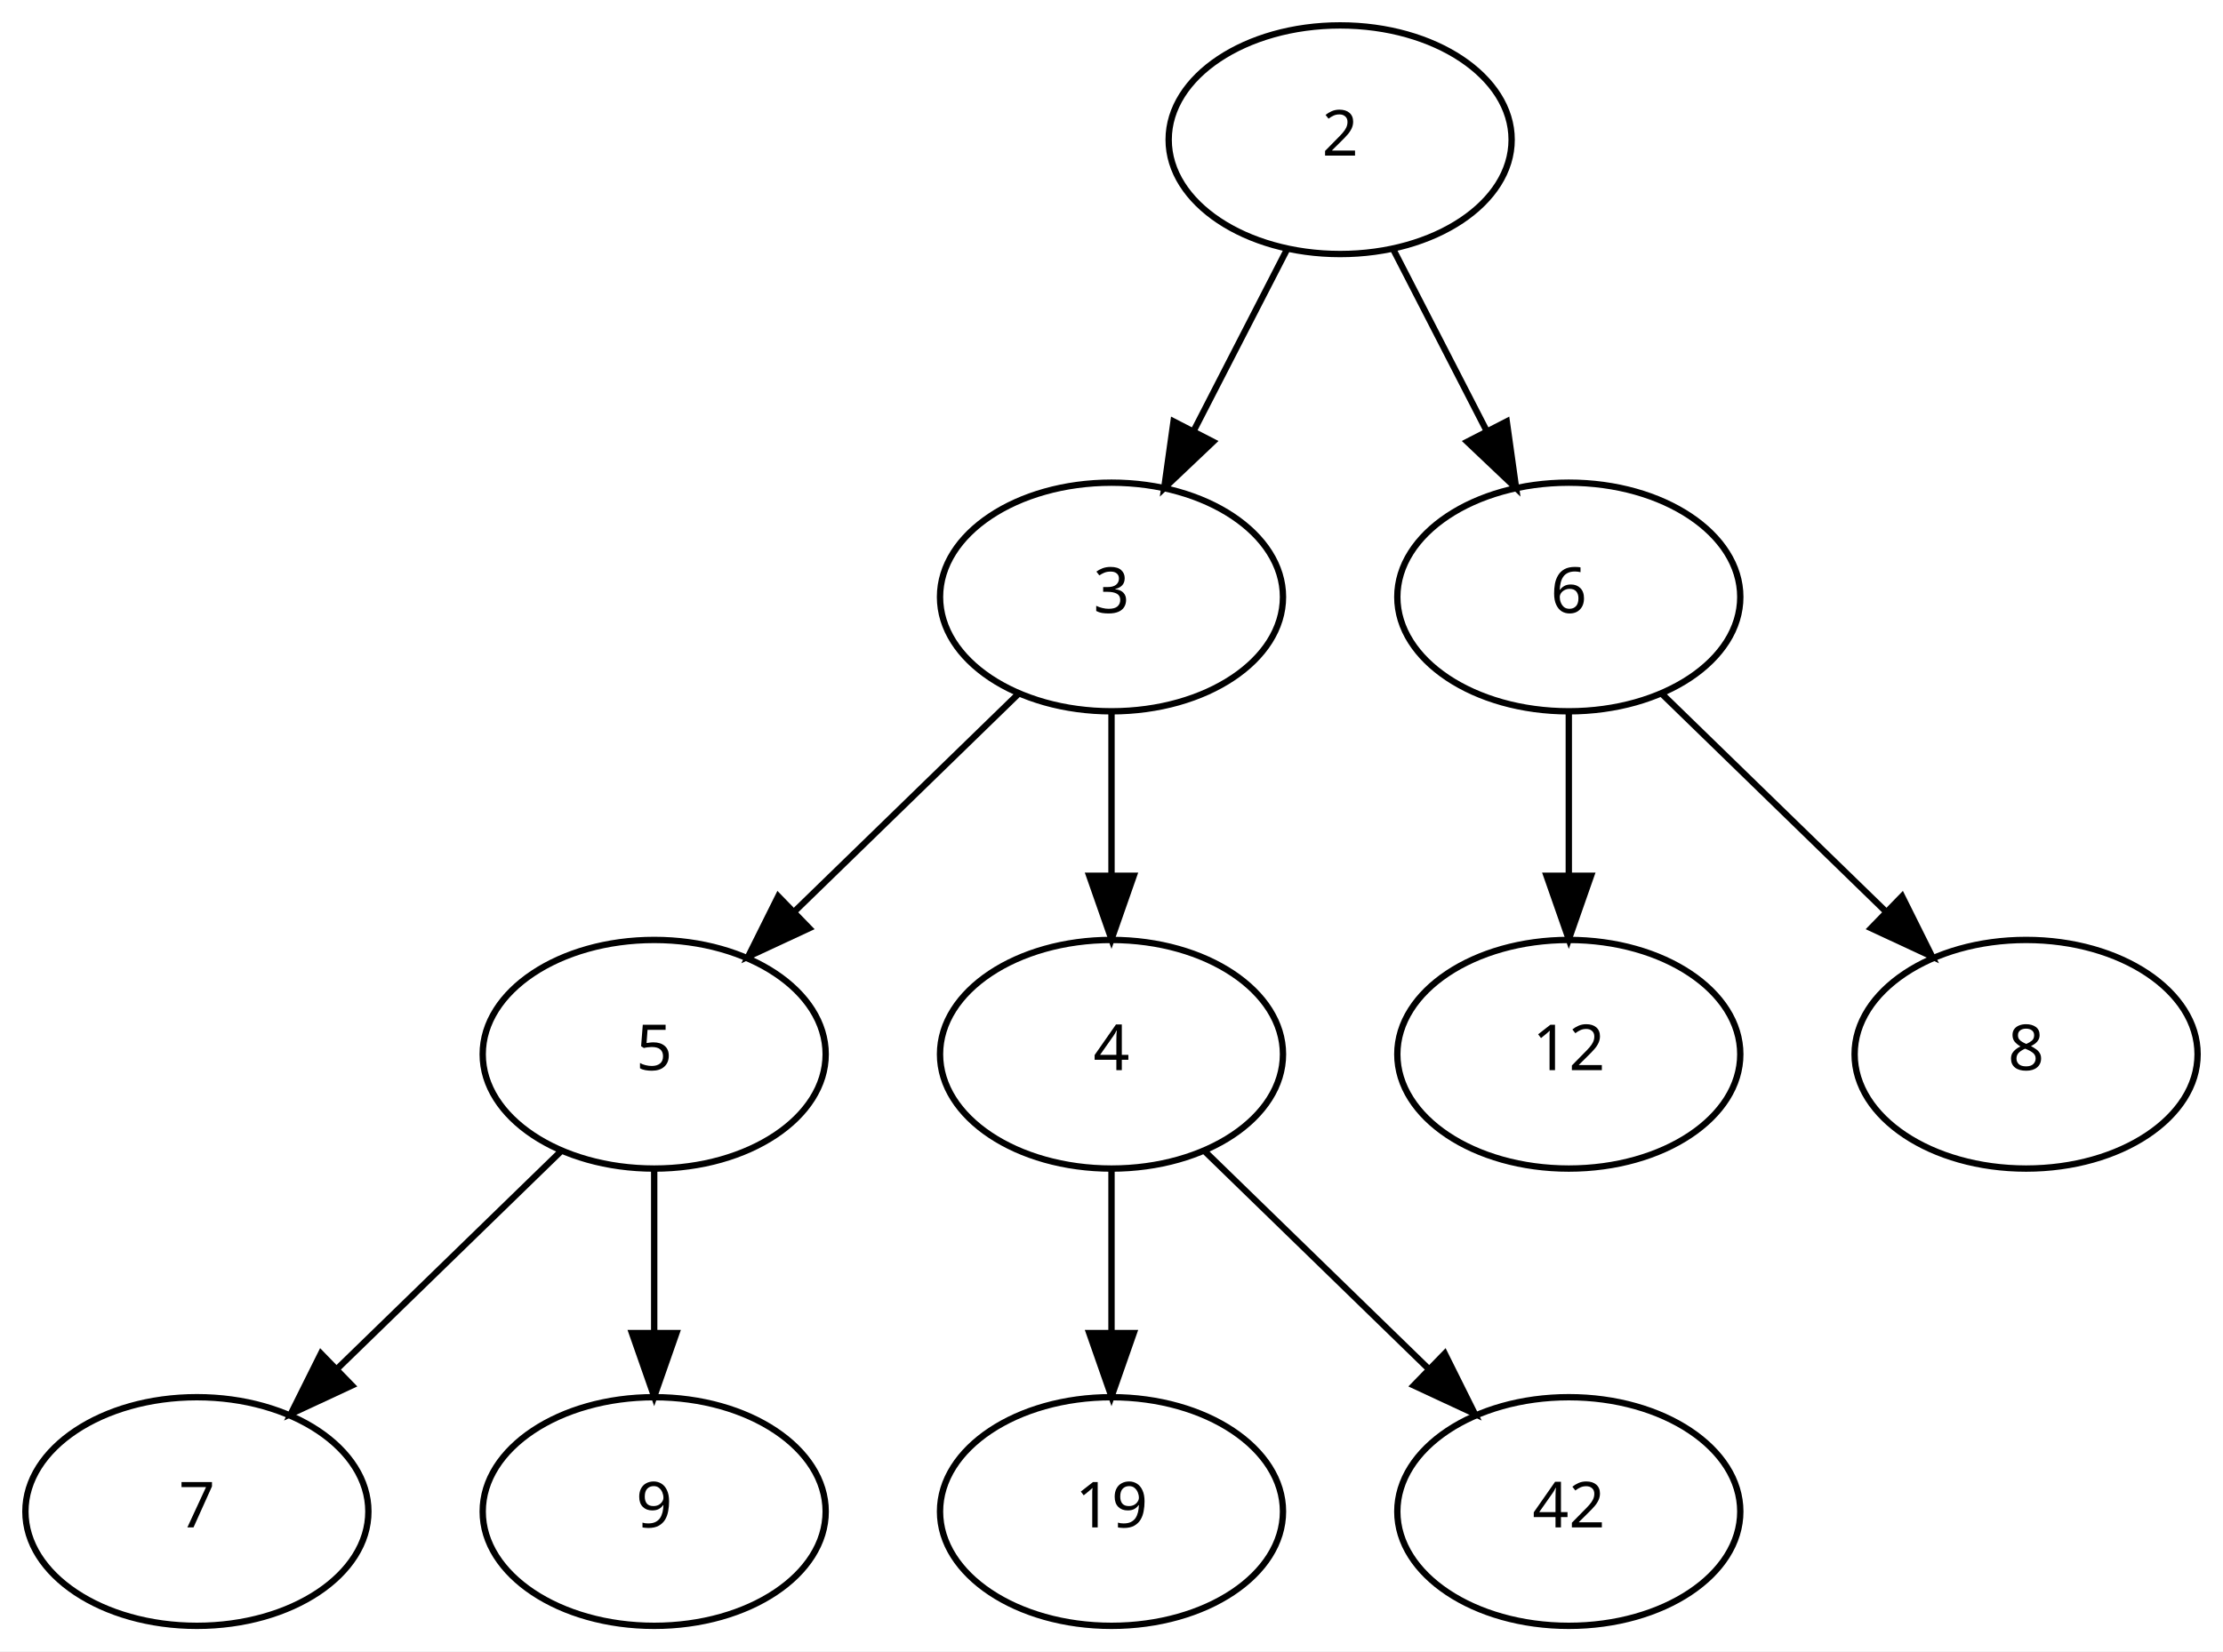
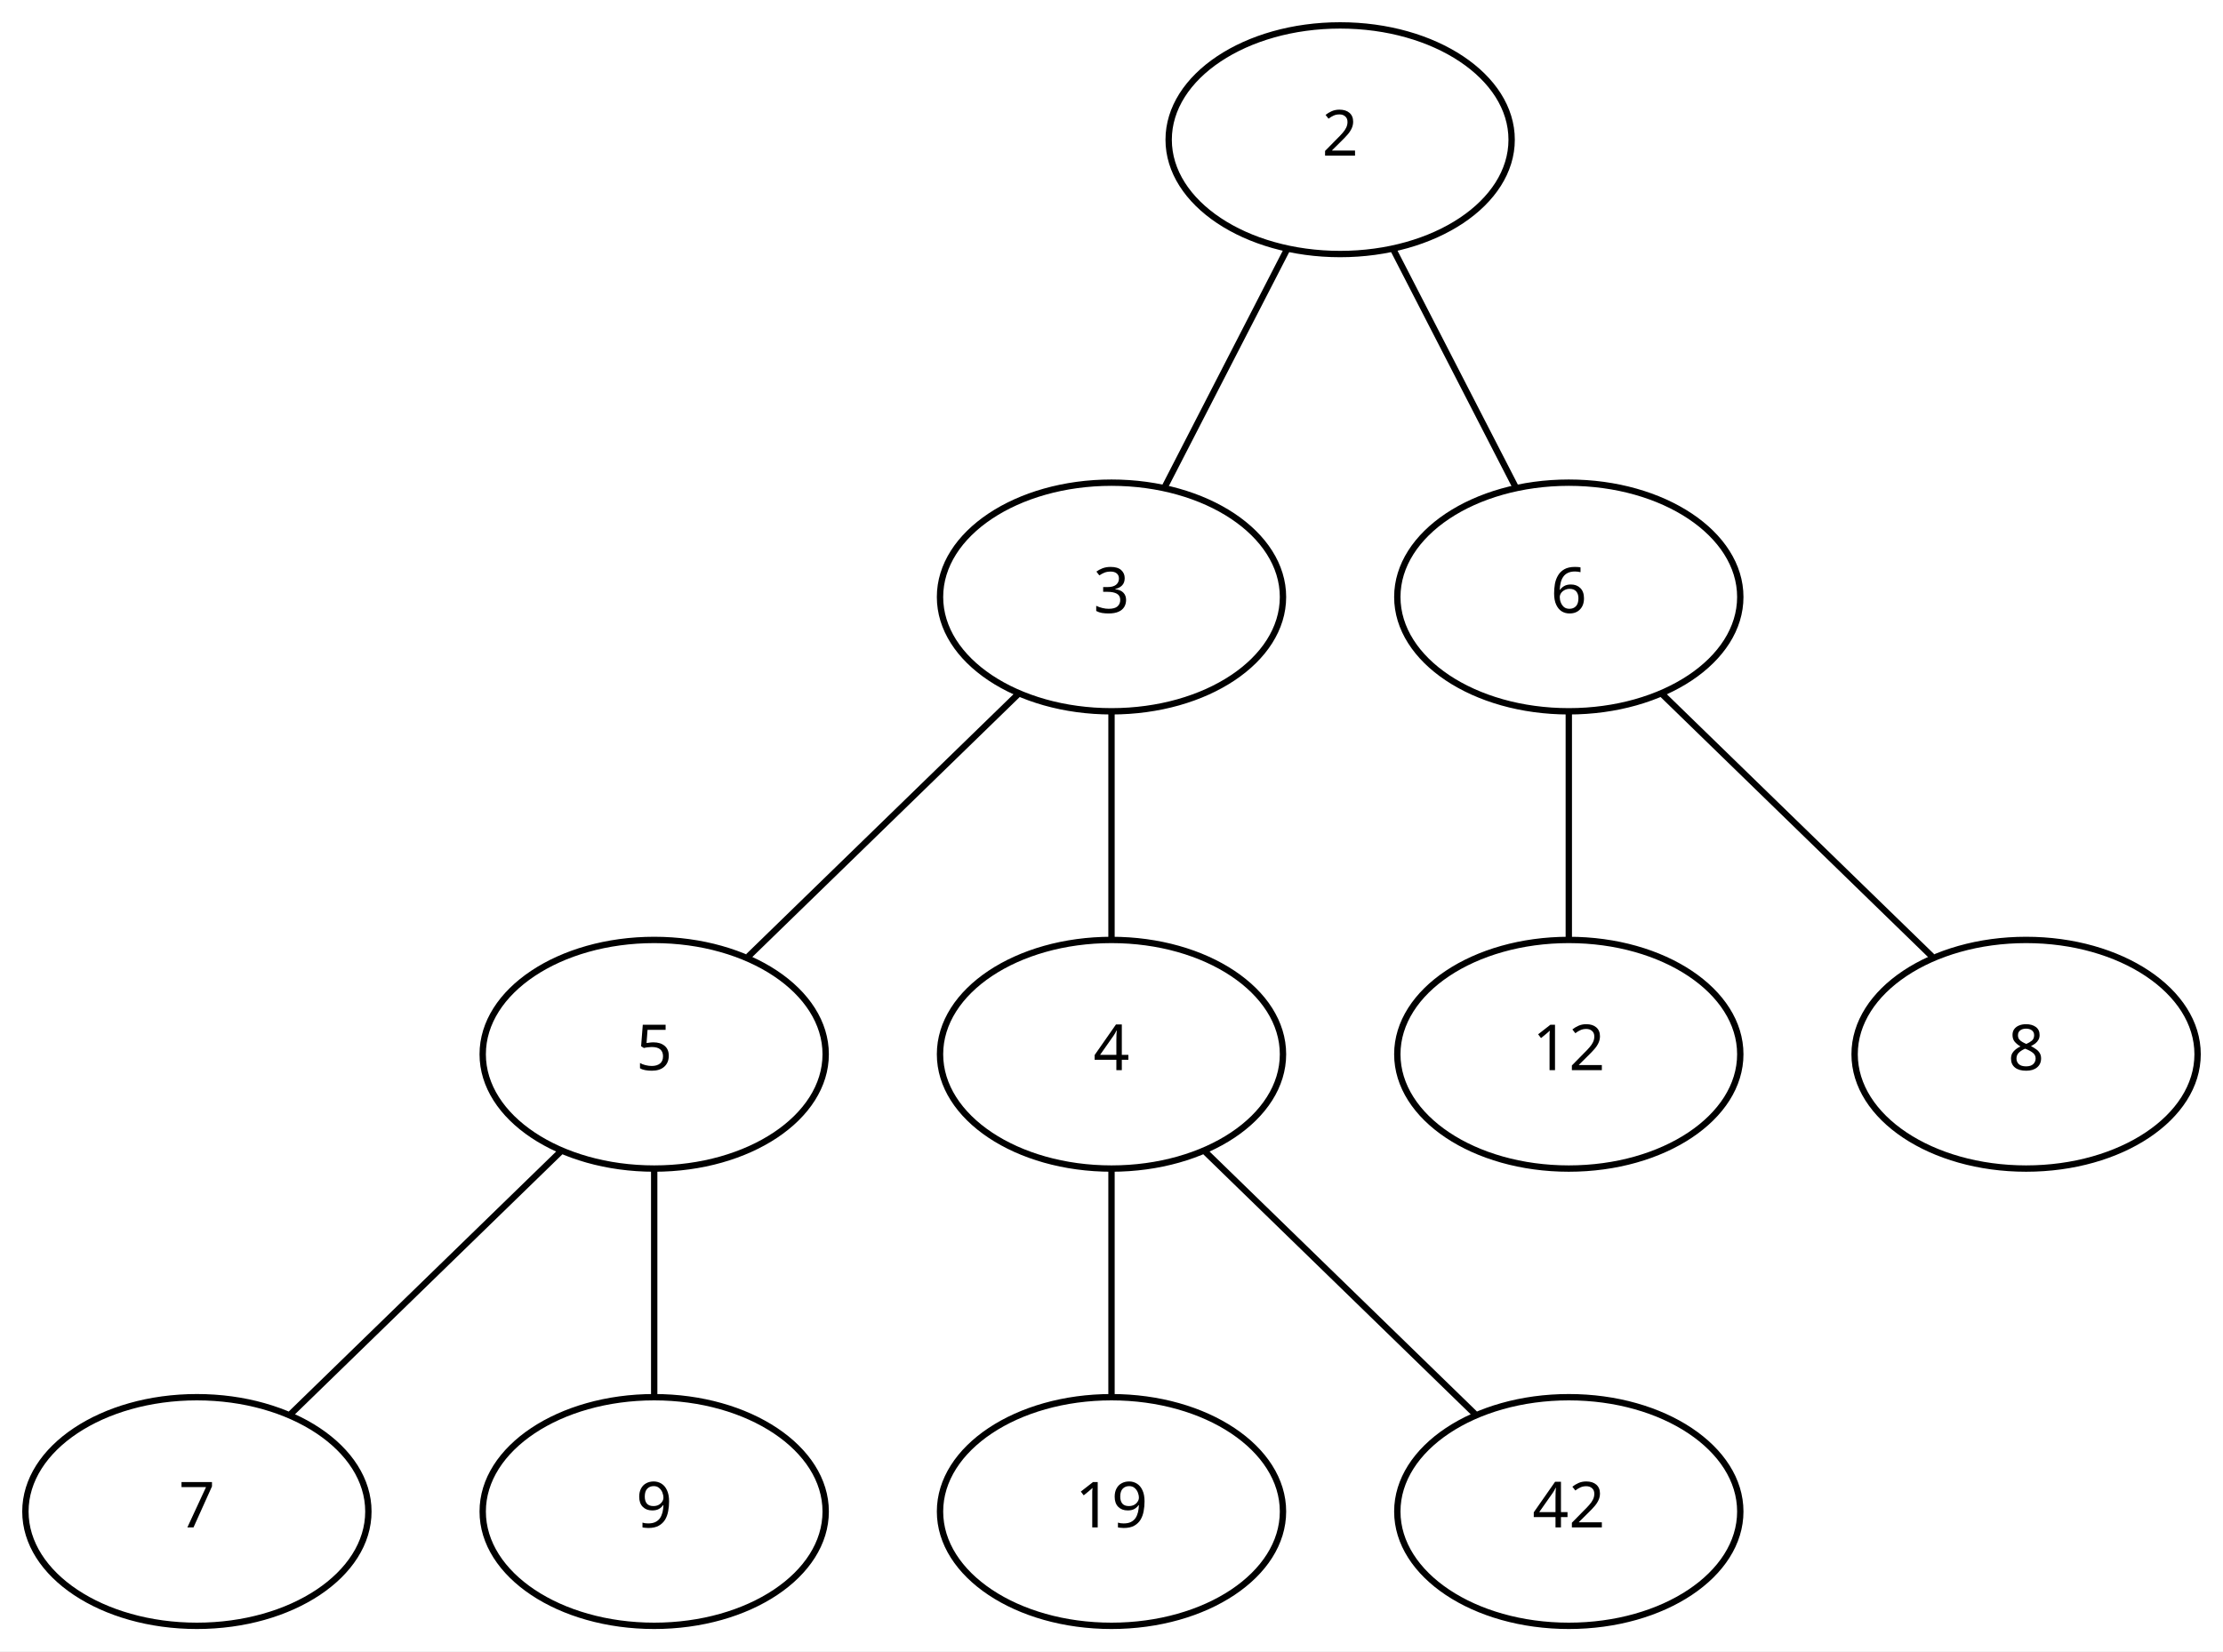
<svg xmlns="http://www.w3.org/2000/svg" width="350pt" height="260pt" viewBox="0.00 0.00 350.00 260.00">
  <g id="graph0" class="graph" transform="scale(1 1) rotate(0) translate(4 256)">
    <polygon fill="white" stroke="transparent" points="-4,4 -4,-256 346,-256 346,4 -4,4" />
    <g id="node1" class="node">
      <ellipse fill="none" stroke="black" cx="207" cy="-234" rx="27" ry="18" />
      <text text-anchor="middle" x="207" y="-231.5" font-family="JetBrainsMono Nerd Font" font-size="10.00">2</text>
    </g>
    <g id="node2" class="node">
      <ellipse fill="none" stroke="black" cx="171" cy="-162" rx="27" ry="18" />
      <text text-anchor="middle" x="171" y="-159.5" font-family="JetBrainsMono Nerd Font" font-size="10.00">3</text>
    </g>
    <g id="edge1" class="edge">
-       <path fill="none" stroke="black" d="M198.65,-216.76C194.29,-208.28 188.85,-197.71 183.96,-188.2" />
-       <polygon fill="black" stroke="black" points="186.99,-186.44 179.3,-179.15 180.77,-189.64 186.99,-186.44" />
+       <path fill="none" stroke="black" d="M198.65,-216.76C192.83,-205.46 185.11,-190.44 179.3,-179.15" />
    </g>
    <g id="node3" class="node">
      <ellipse fill="none" stroke="black" cx="243" cy="-162" rx="27" ry="18" />
      <text text-anchor="middle" x="243" y="-159.5" font-family="JetBrainsMono Nerd Font" font-size="10.00">6</text>
    </g>
    <g id="edge2" class="edge">
-       <path fill="none" stroke="black" d="M215.35,-216.76C219.71,-208.28 225.15,-197.71 230.04,-188.2" />
-       <polygon fill="black" stroke="black" points="233.23,-189.64 234.7,-179.15 227.01,-186.44 233.23,-189.64" />
+       <path fill="none" stroke="black" d="M215.35,-216.76C221.17,-205.46 228.89,-190.44 234.7,-179.15" />
    </g>
    <g id="node4" class="node">
      <ellipse fill="none" stroke="black" cx="99" cy="-90" rx="27" ry="18" />
      <text text-anchor="middle" x="99" y="-87.5" font-family="JetBrainsMono Nerd Font" font-size="10.00">5</text>
    </g>
    <g id="edge3" class="edge">
-       <path fill="none" stroke="black" d="M156.43,-146.83C146.25,-136.94 132.48,-123.55 120.97,-112.36" />
-       <polygon fill="black" stroke="black" points="123.41,-109.85 113.8,-105.38 118.53,-114.87 123.41,-109.85" />
+       <path fill="none" stroke="black" d="M156.43,-146.83C144.02,-134.77 126.27,-117.51 113.8,-105.38" />
    </g>
    <g id="node5" class="node">
      <ellipse fill="none" stroke="black" cx="171" cy="-90" rx="27" ry="18" />
      <text text-anchor="middle" x="171" y="-87.5" font-family="JetBrainsMono Nerd Font" font-size="10.00">4</text>
    </g>
    <g id="edge4" class="edge">
-       <path fill="none" stroke="black" d="M171,-143.7C171,-135.98 171,-126.71 171,-118.11" />
-       <polygon fill="black" stroke="black" points="174.5,-118.1 171,-108.1 167.5,-118.1 174.5,-118.1" />
+       <path fill="none" stroke="black" d="M171,-143.7C171,-132.85 171,-118.92 171,-108.1" />
    </g>
    <g id="node6" class="node">
      <ellipse fill="none" stroke="black" cx="243" cy="-90" rx="27" ry="18" />
      <text text-anchor="middle" x="243" y="-87.5" font-family="JetBrainsMono Nerd Font" font-size="10.00">12</text>
    </g>
    <g id="edge5" class="edge">
-       <path fill="none" stroke="black" d="M243,-143.7C243,-135.98 243,-126.71 243,-118.11" />
-       <polygon fill="black" stroke="black" points="246.5,-118.1 243,-108.1 239.5,-118.1 246.5,-118.1" />
+       <path fill="none" stroke="black" d="M243,-143.7C243,-132.85 243,-118.92 243,-108.1" />
    </g>
    <g id="node7" class="node">
      <ellipse fill="none" stroke="black" cx="315" cy="-90" rx="27" ry="18" />
      <text text-anchor="middle" x="315" y="-87.5" font-family="JetBrainsMono Nerd Font" font-size="10.00">8</text>
    </g>
    <g id="edge6" class="edge">
-       <path fill="none" stroke="black" d="M257.57,-146.83C267.75,-136.94 281.52,-123.55 293.03,-112.36" />
-       <polygon fill="black" stroke="black" points="295.47,-114.87 300.2,-105.38 290.59,-109.85 295.47,-114.87" />
+       <path fill="none" stroke="black" d="M257.57,-146.83C269.98,-134.77 287.73,-117.51 300.2,-105.38" />
    </g>
    <g id="node8" class="node">
      <ellipse fill="none" stroke="black" cx="27" cy="-18" rx="27" ry="18" />
      <text text-anchor="middle" x="27" y="-15.5" font-family="JetBrainsMono Nerd Font" font-size="10.00">7</text>
    </g>
    <g id="edge7" class="edge">
-       <path fill="none" stroke="black" d="M84.43,-74.83C74.25,-64.94 60.48,-51.55 48.97,-40.36" />
-       <polygon fill="black" stroke="black" points="51.41,-37.85 41.8,-33.38 46.53,-42.87 51.41,-37.85" />
+       <path fill="none" stroke="black" d="M84.43,-74.83C72.02,-62.77 54.27,-45.51 41.8,-33.38" />
    </g>
    <g id="node9" class="node">
      <ellipse fill="none" stroke="black" cx="99" cy="-18" rx="27" ry="18" />
      <text text-anchor="middle" x="99" y="-15.5" font-family="JetBrainsMono Nerd Font" font-size="10.00">9</text>
    </g>
    <g id="edge8" class="edge">
-       <path fill="none" stroke="black" d="M99,-71.7C99,-63.98 99,-54.71 99,-46.11" />
-       <polygon fill="black" stroke="black" points="102.5,-46.1 99,-36.1 95.5,-46.1 102.5,-46.1" />
+       <path fill="none" stroke="black" d="M99,-71.7C99,-60.85 99,-46.92 99,-36.1" />
    </g>
    <g id="node10" class="node">
      <ellipse fill="none" stroke="black" cx="171" cy="-18" rx="27" ry="18" />
      <text text-anchor="middle" x="171" y="-15.5" font-family="JetBrainsMono Nerd Font" font-size="10.00">19</text>
    </g>
    <g id="edge9" class="edge">
-       <path fill="none" stroke="black" d="M171,-71.7C171,-63.98 171,-54.71 171,-46.11" />
-       <polygon fill="black" stroke="black" points="174.5,-46.1 171,-36.1 167.5,-46.1 174.5,-46.1" />
+       <path fill="none" stroke="black" d="M171,-71.7C171,-60.85 171,-46.92 171,-36.1" />
    </g>
    <g id="node11" class="node">
      <ellipse fill="none" stroke="black" cx="243" cy="-18" rx="27" ry="18" />
      <text text-anchor="middle" x="243" y="-15.5" font-family="JetBrainsMono Nerd Font" font-size="10.00">42</text>
    </g>
    <g id="edge10" class="edge">
-       <path fill="none" stroke="black" d="M185.57,-74.83C195.75,-64.94 209.52,-51.55 221.03,-40.36" />
-       <polygon fill="black" stroke="black" points="223.47,-42.87 228.2,-33.38 218.59,-37.85 223.47,-42.87" />
+       <path fill="none" stroke="black" d="M185.57,-74.83C197.98,-62.77 215.73,-45.51 228.2,-33.38" />
    </g>
  </g>
</svg>
